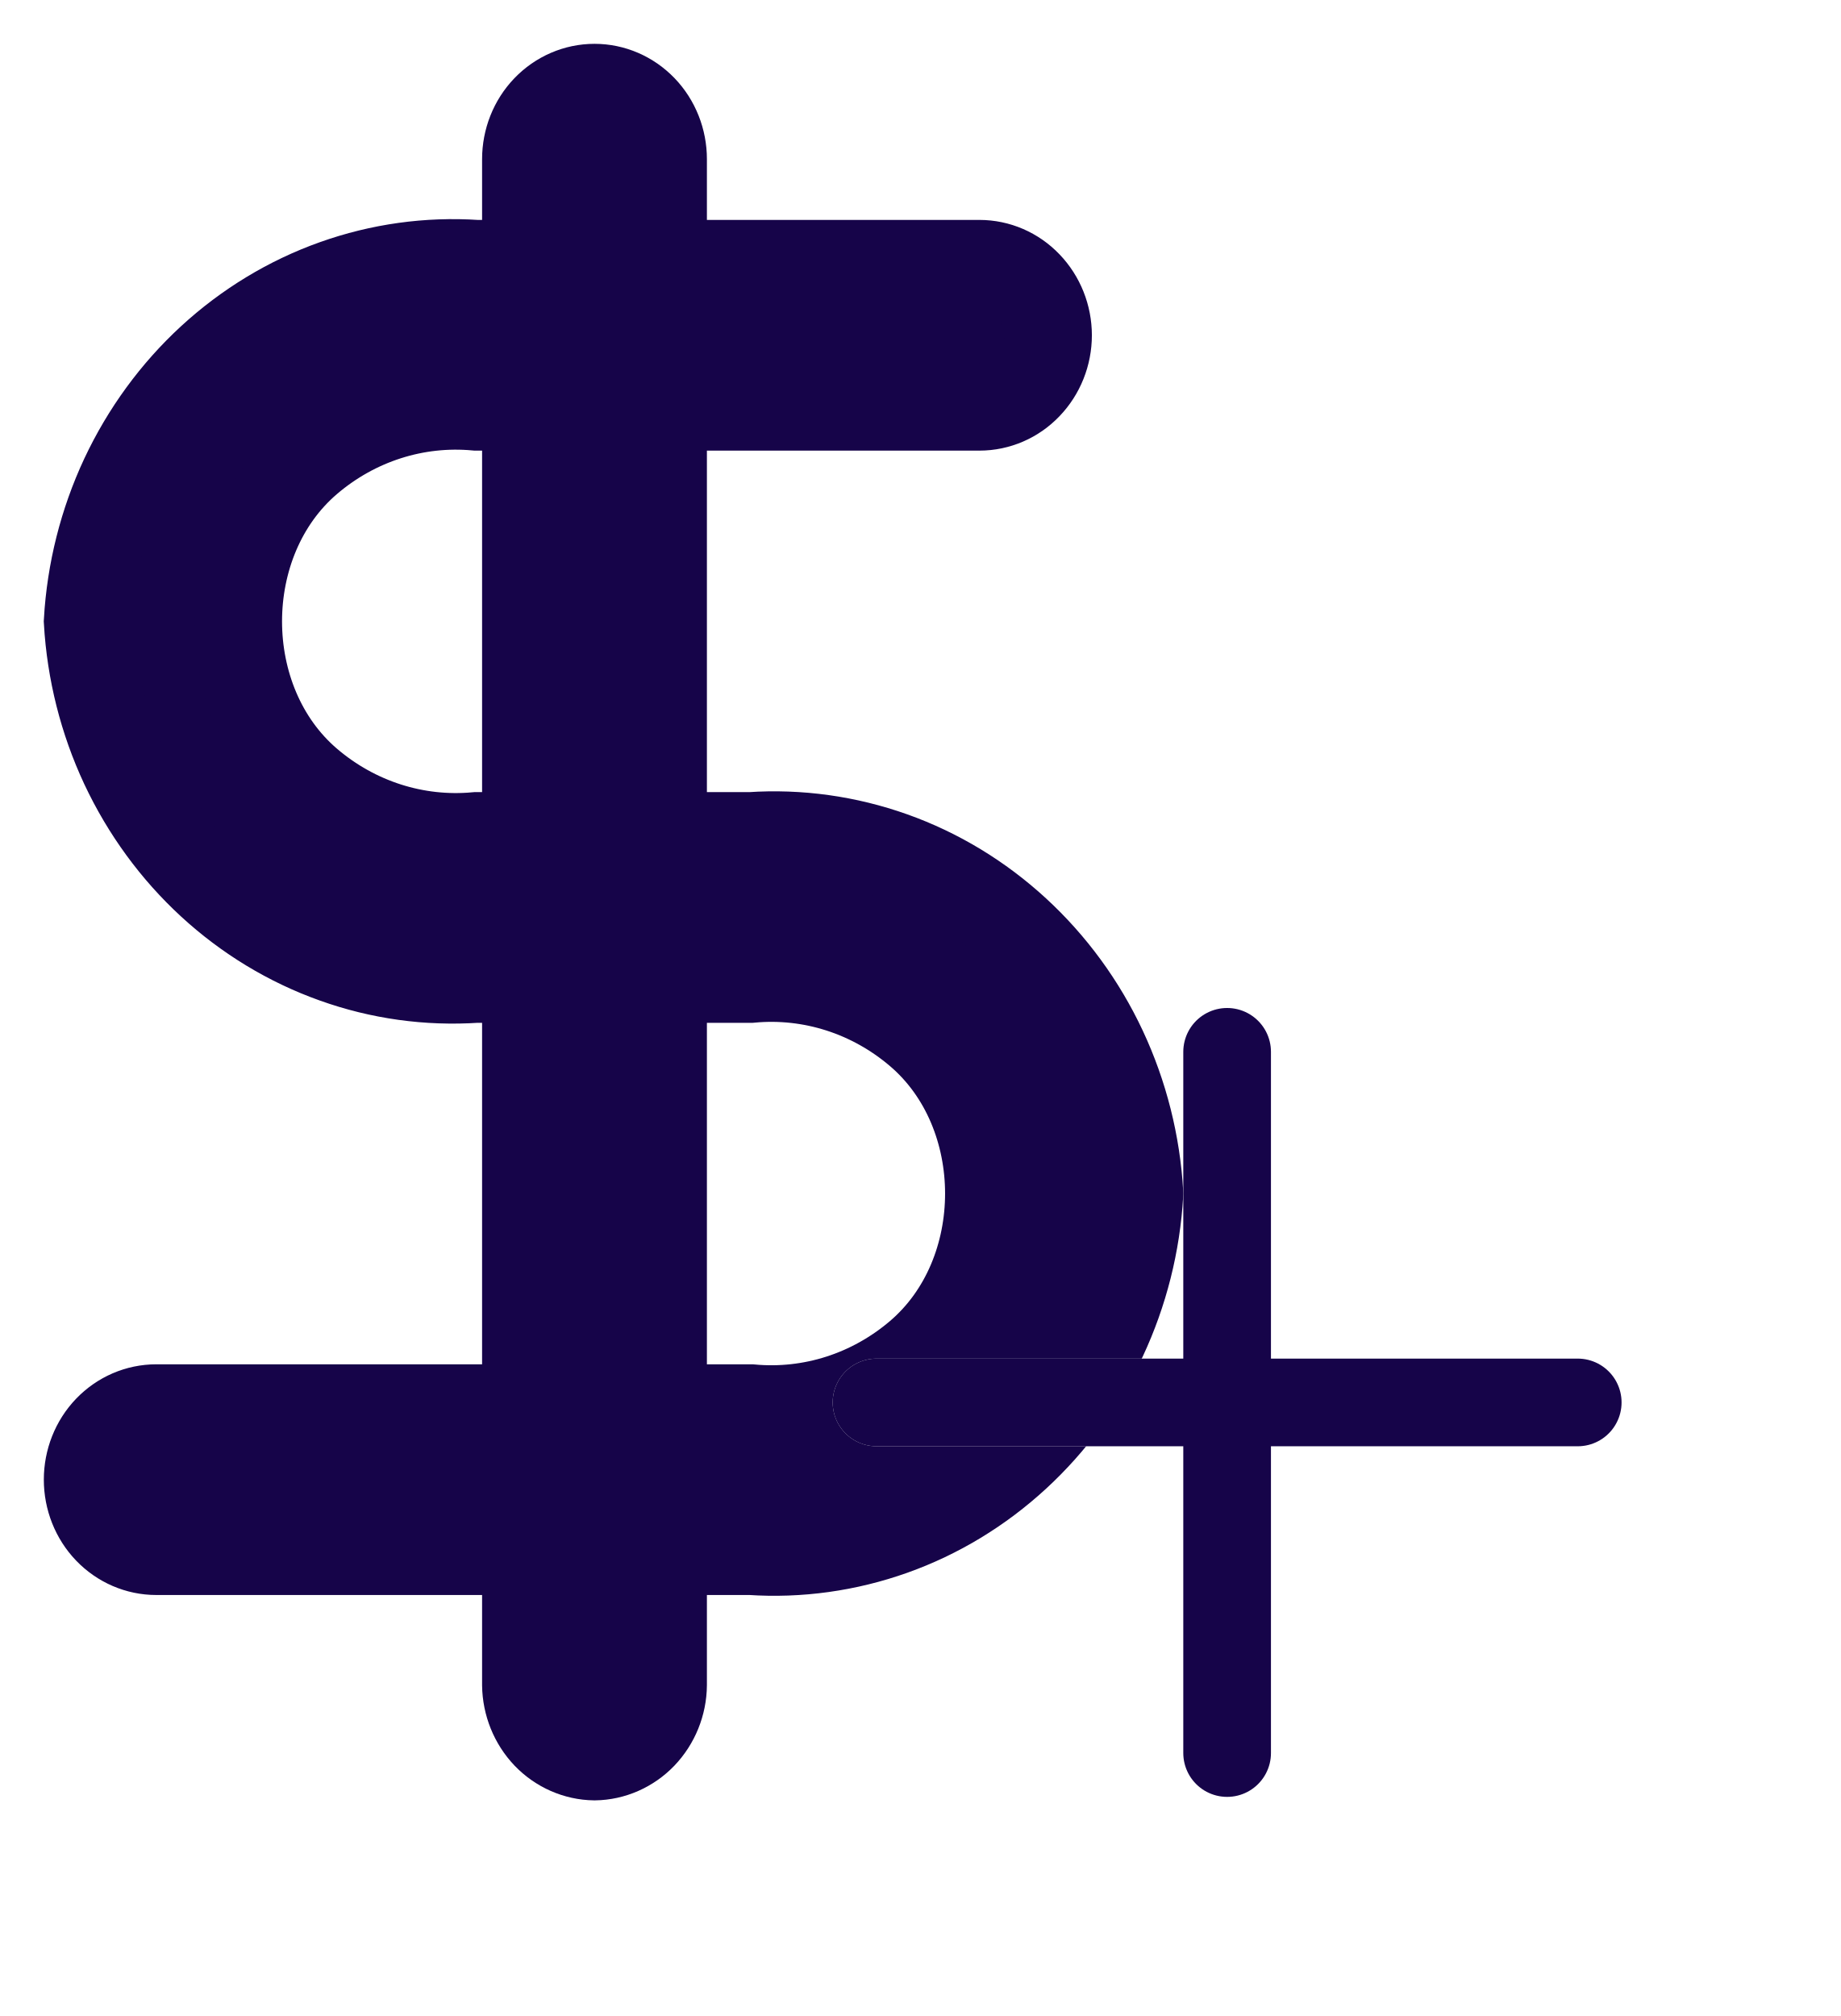
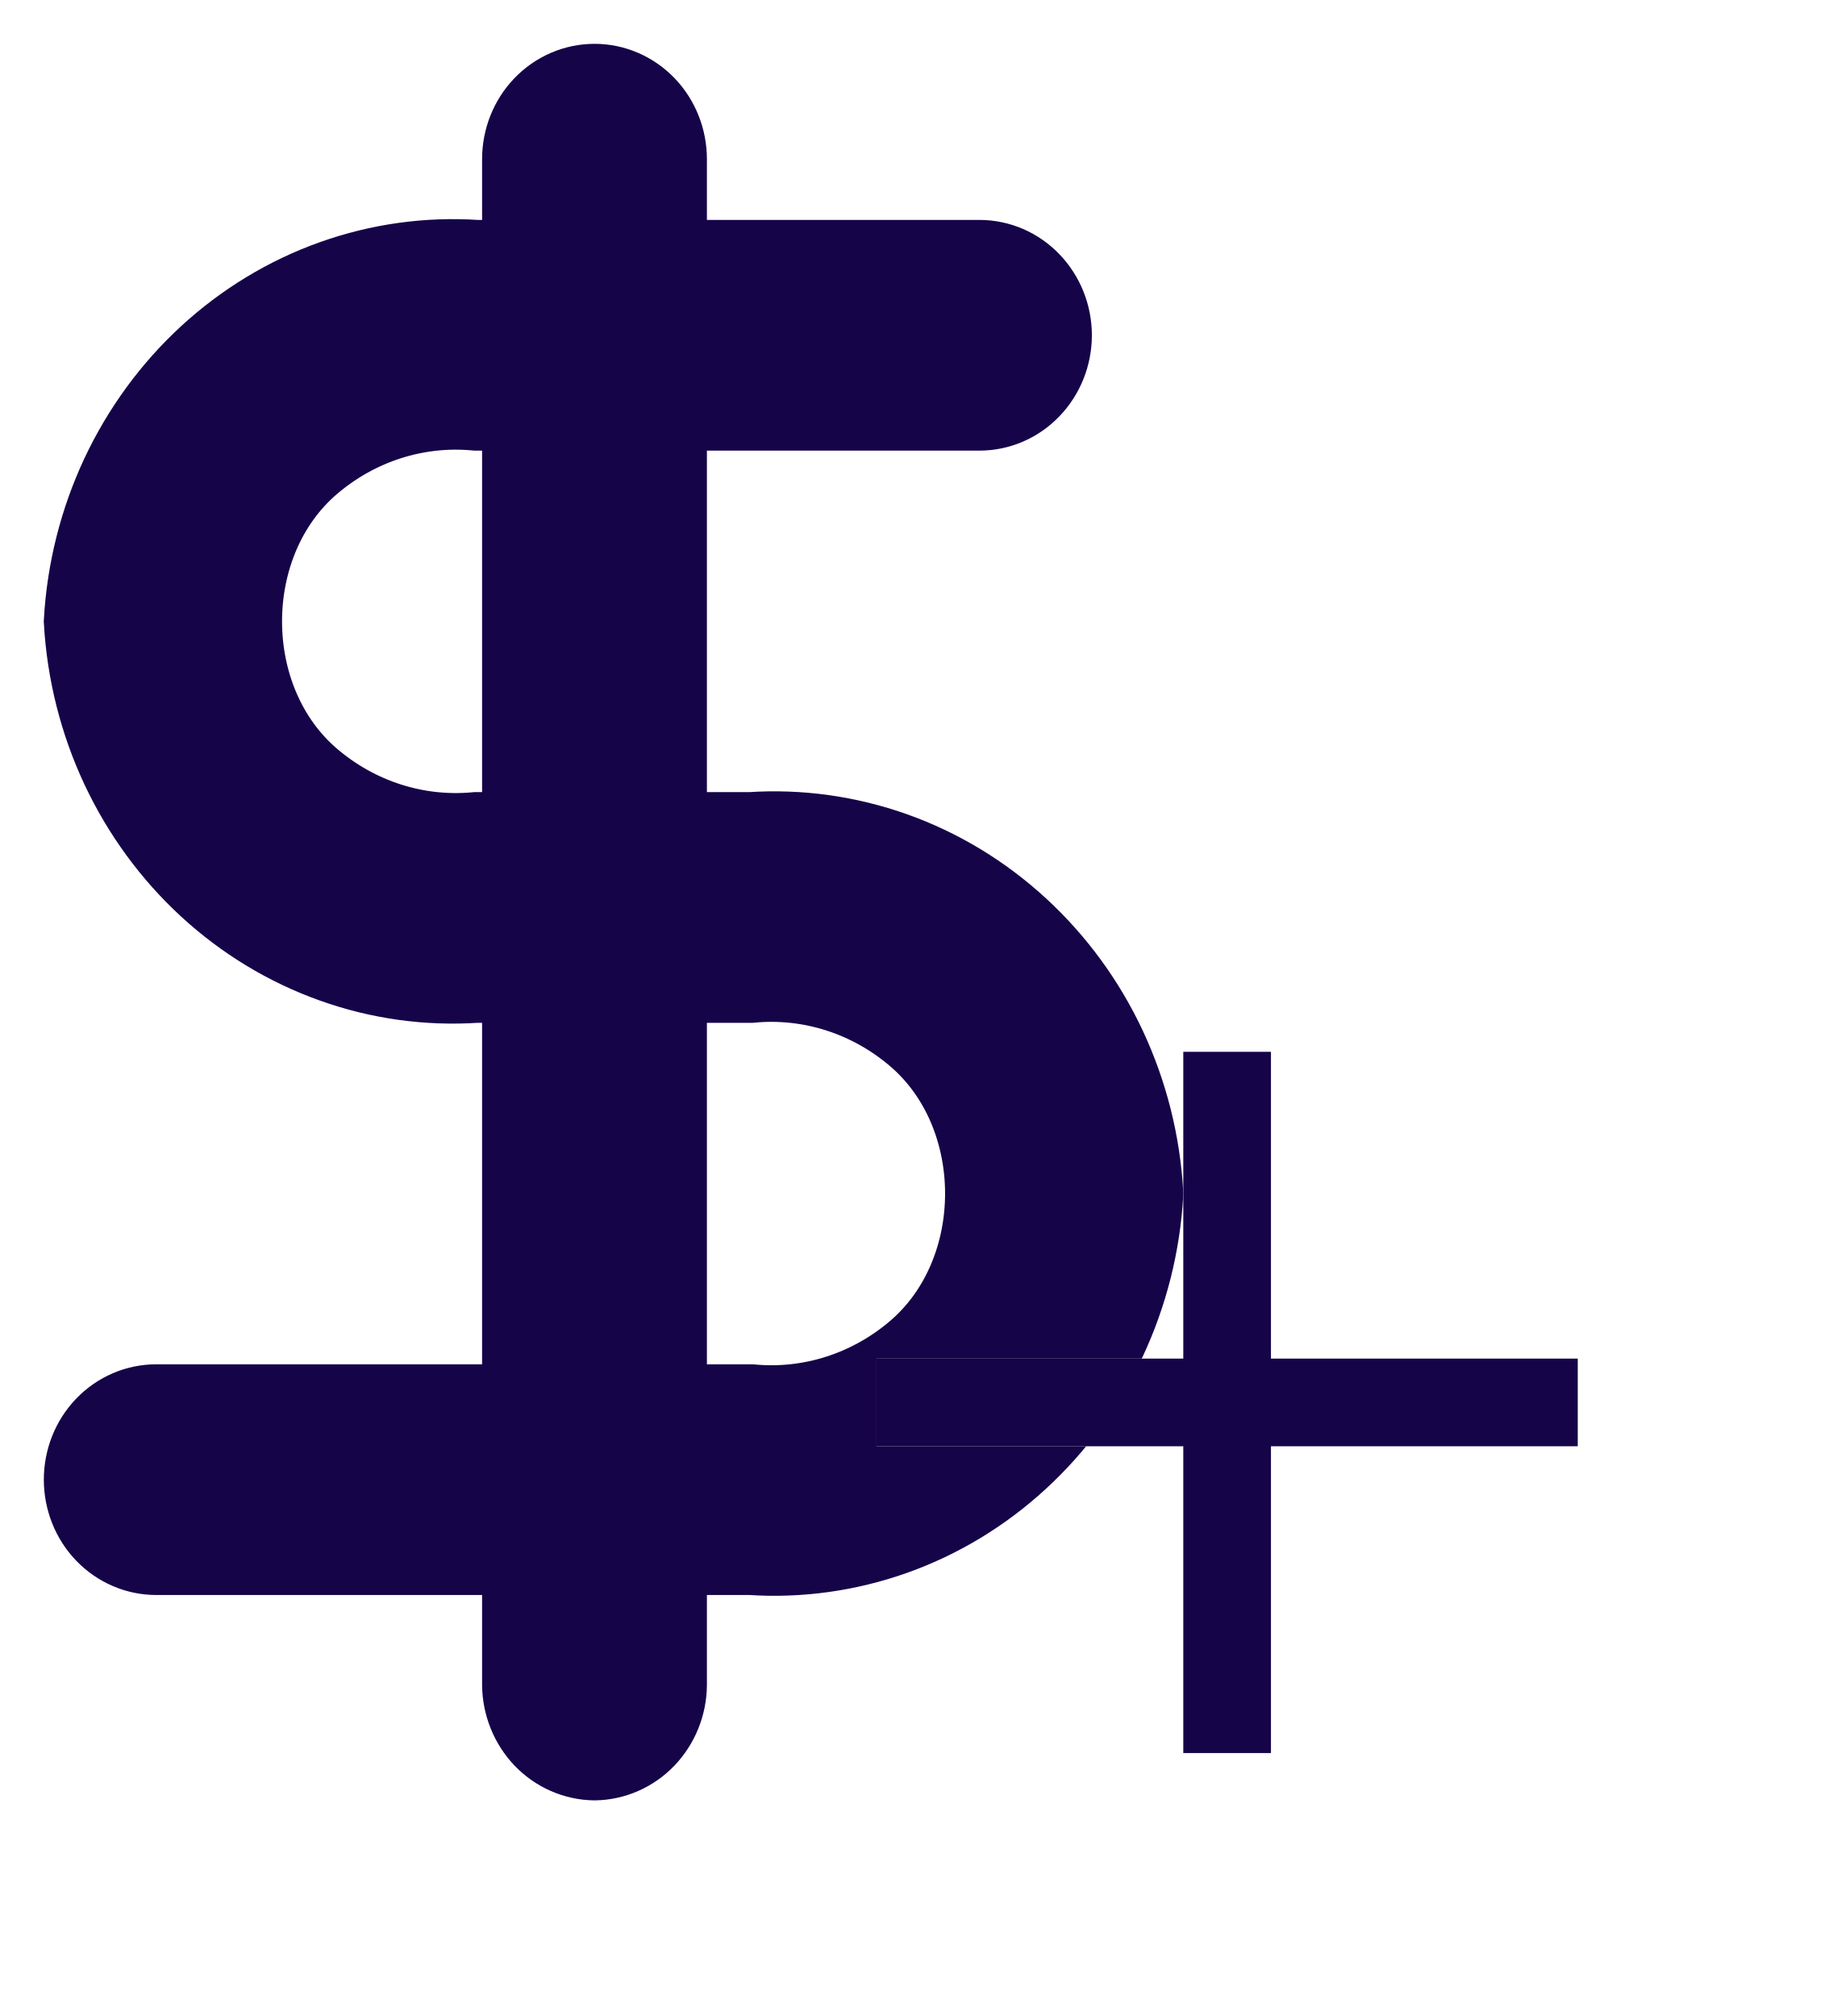
<svg xmlns="http://www.w3.org/2000/svg" width="21" height="23" viewBox="0 0 21 23" fill="none">
  <path d="M6.783 20.04C6.576 20.037 6.378 19.95 6.232 19.798C6.086 19.645 6.003 19.439 6 19.224V1.816C6 1.6 6.082 1.392 6.229 1.239C6.376 1.086 6.575 1 6.783 1C6.99 1 7.189 1.086 7.336 1.239C7.483 1.392 7.565 1.6 7.565 1.816V19.224C7.563 19.439 7.479 19.645 7.333 19.798C7.187 19.95 6.989 20.037 6.783 20.04Z" fill="#160449" stroke="#160449" />
  <path d="M8.565 17.697H1.783C1.575 17.697 1.376 17.611 1.229 17.458C1.082 17.305 1 17.097 1 16.881C1 16.665 1.082 16.457 1.229 16.304C1.376 16.151 1.575 16.065 1.783 16.065H8.565C9.256 16.129 9.942 15.909 10.479 15.451C11.55 14.537 11.55 12.697 10.479 11.783C9.942 11.325 9.256 11.105 8.565 11.169H5.435C4.886 11.206 4.336 11.13 3.817 10.944C3.297 10.759 2.817 10.468 2.405 10.089C1.993 9.71 1.657 9.25 1.415 8.735C1.174 8.22 1.033 7.661 1 7.089C1.033 6.517 1.174 5.958 1.415 5.443C1.657 4.928 1.993 4.468 2.405 4.089C2.817 3.71 3.297 3.419 3.817 3.234C4.336 3.049 4.886 2.972 5.435 3.009H11.174C11.382 3.009 11.581 3.095 11.727 3.248C11.874 3.401 11.957 3.609 11.957 3.825C11.957 4.041 11.874 4.249 11.727 4.402C11.581 4.555 11.382 4.641 11.174 4.641H5.435C4.744 4.577 4.058 4.797 3.521 5.255C2.45 6.169 2.45 8.009 3.521 8.923C4.058 9.381 4.744 9.601 5.435 9.537H8.565C9.114 9.5 9.664 9.577 10.184 9.762C10.704 9.947 11.183 10.238 11.595 10.617C12.007 10.996 12.344 11.456 12.585 11.971C12.826 12.486 12.967 13.045 13 13.617C12.967 14.189 12.826 14.748 12.585 15.263C12.344 15.778 12.007 16.238 11.595 16.617C11.183 16.996 10.704 17.287 10.184 17.472C9.664 17.657 9.114 17.734 8.565 17.697Z" fill="#160449" stroke="#160449" />
-   <path d="M14 12L14 20" stroke="#F2F2F2" strokeWidth="6" stroke-linecap="round" />
-   <path d="M18 16L10 16" stroke="#F2F2F2" strokeWidth="6" stroke-linecap="round" />
-   <path d="M14 12L14 20" stroke="#160449" strokeWidth="2.5" stroke-linecap="round" />
-   <path d="M18 16L10 16" stroke="#160449" strokeWidth="2.5" stroke-linecap="round" />
+   <path d="M14 12L14 20" stroke="#F2F2F2" strokeWidth="6" strokeLinecap="round" />
+   <path d="M18 16L10 16" stroke="#F2F2F2" strokeWidth="6" strokeLinecap="round" />
+   <path d="M14 12L14 20" stroke="#160449" strokeWidth="2.5" strokeLinecap="round" />
+   <path d="M18 16L10 16" stroke="#160449" strokeWidth="2.5" strokeLinecap="round" />
</svg>
